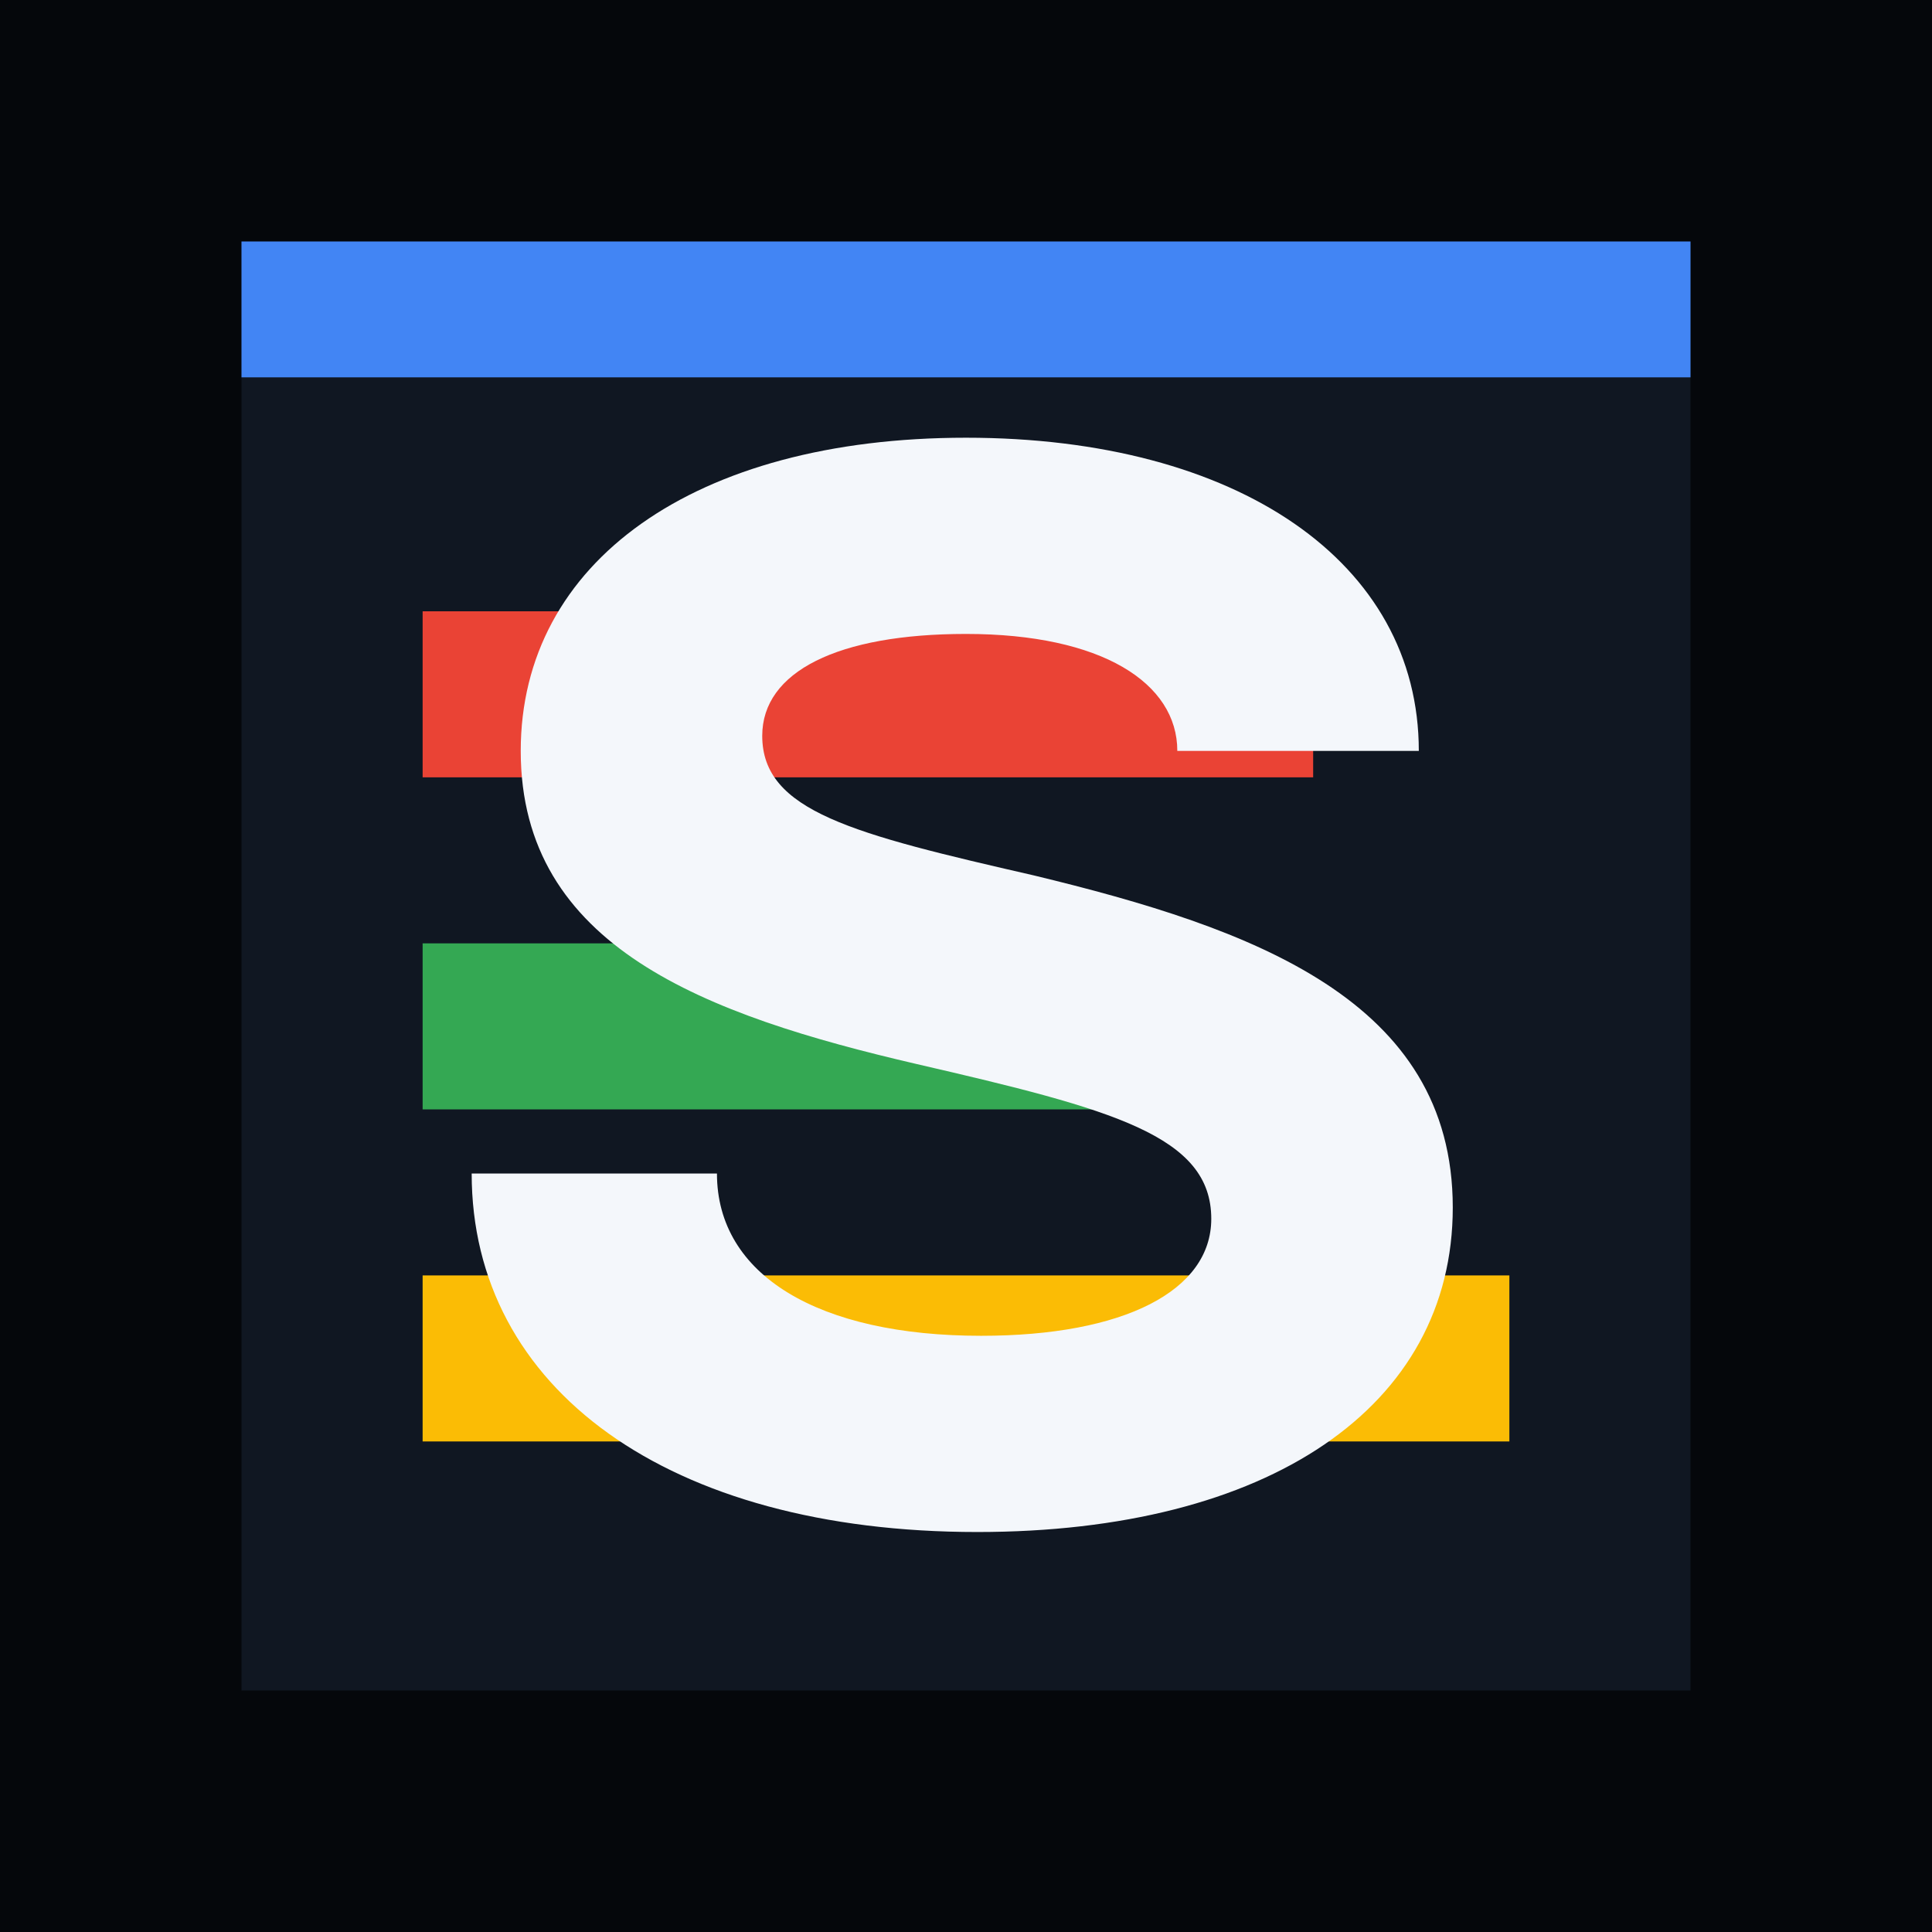
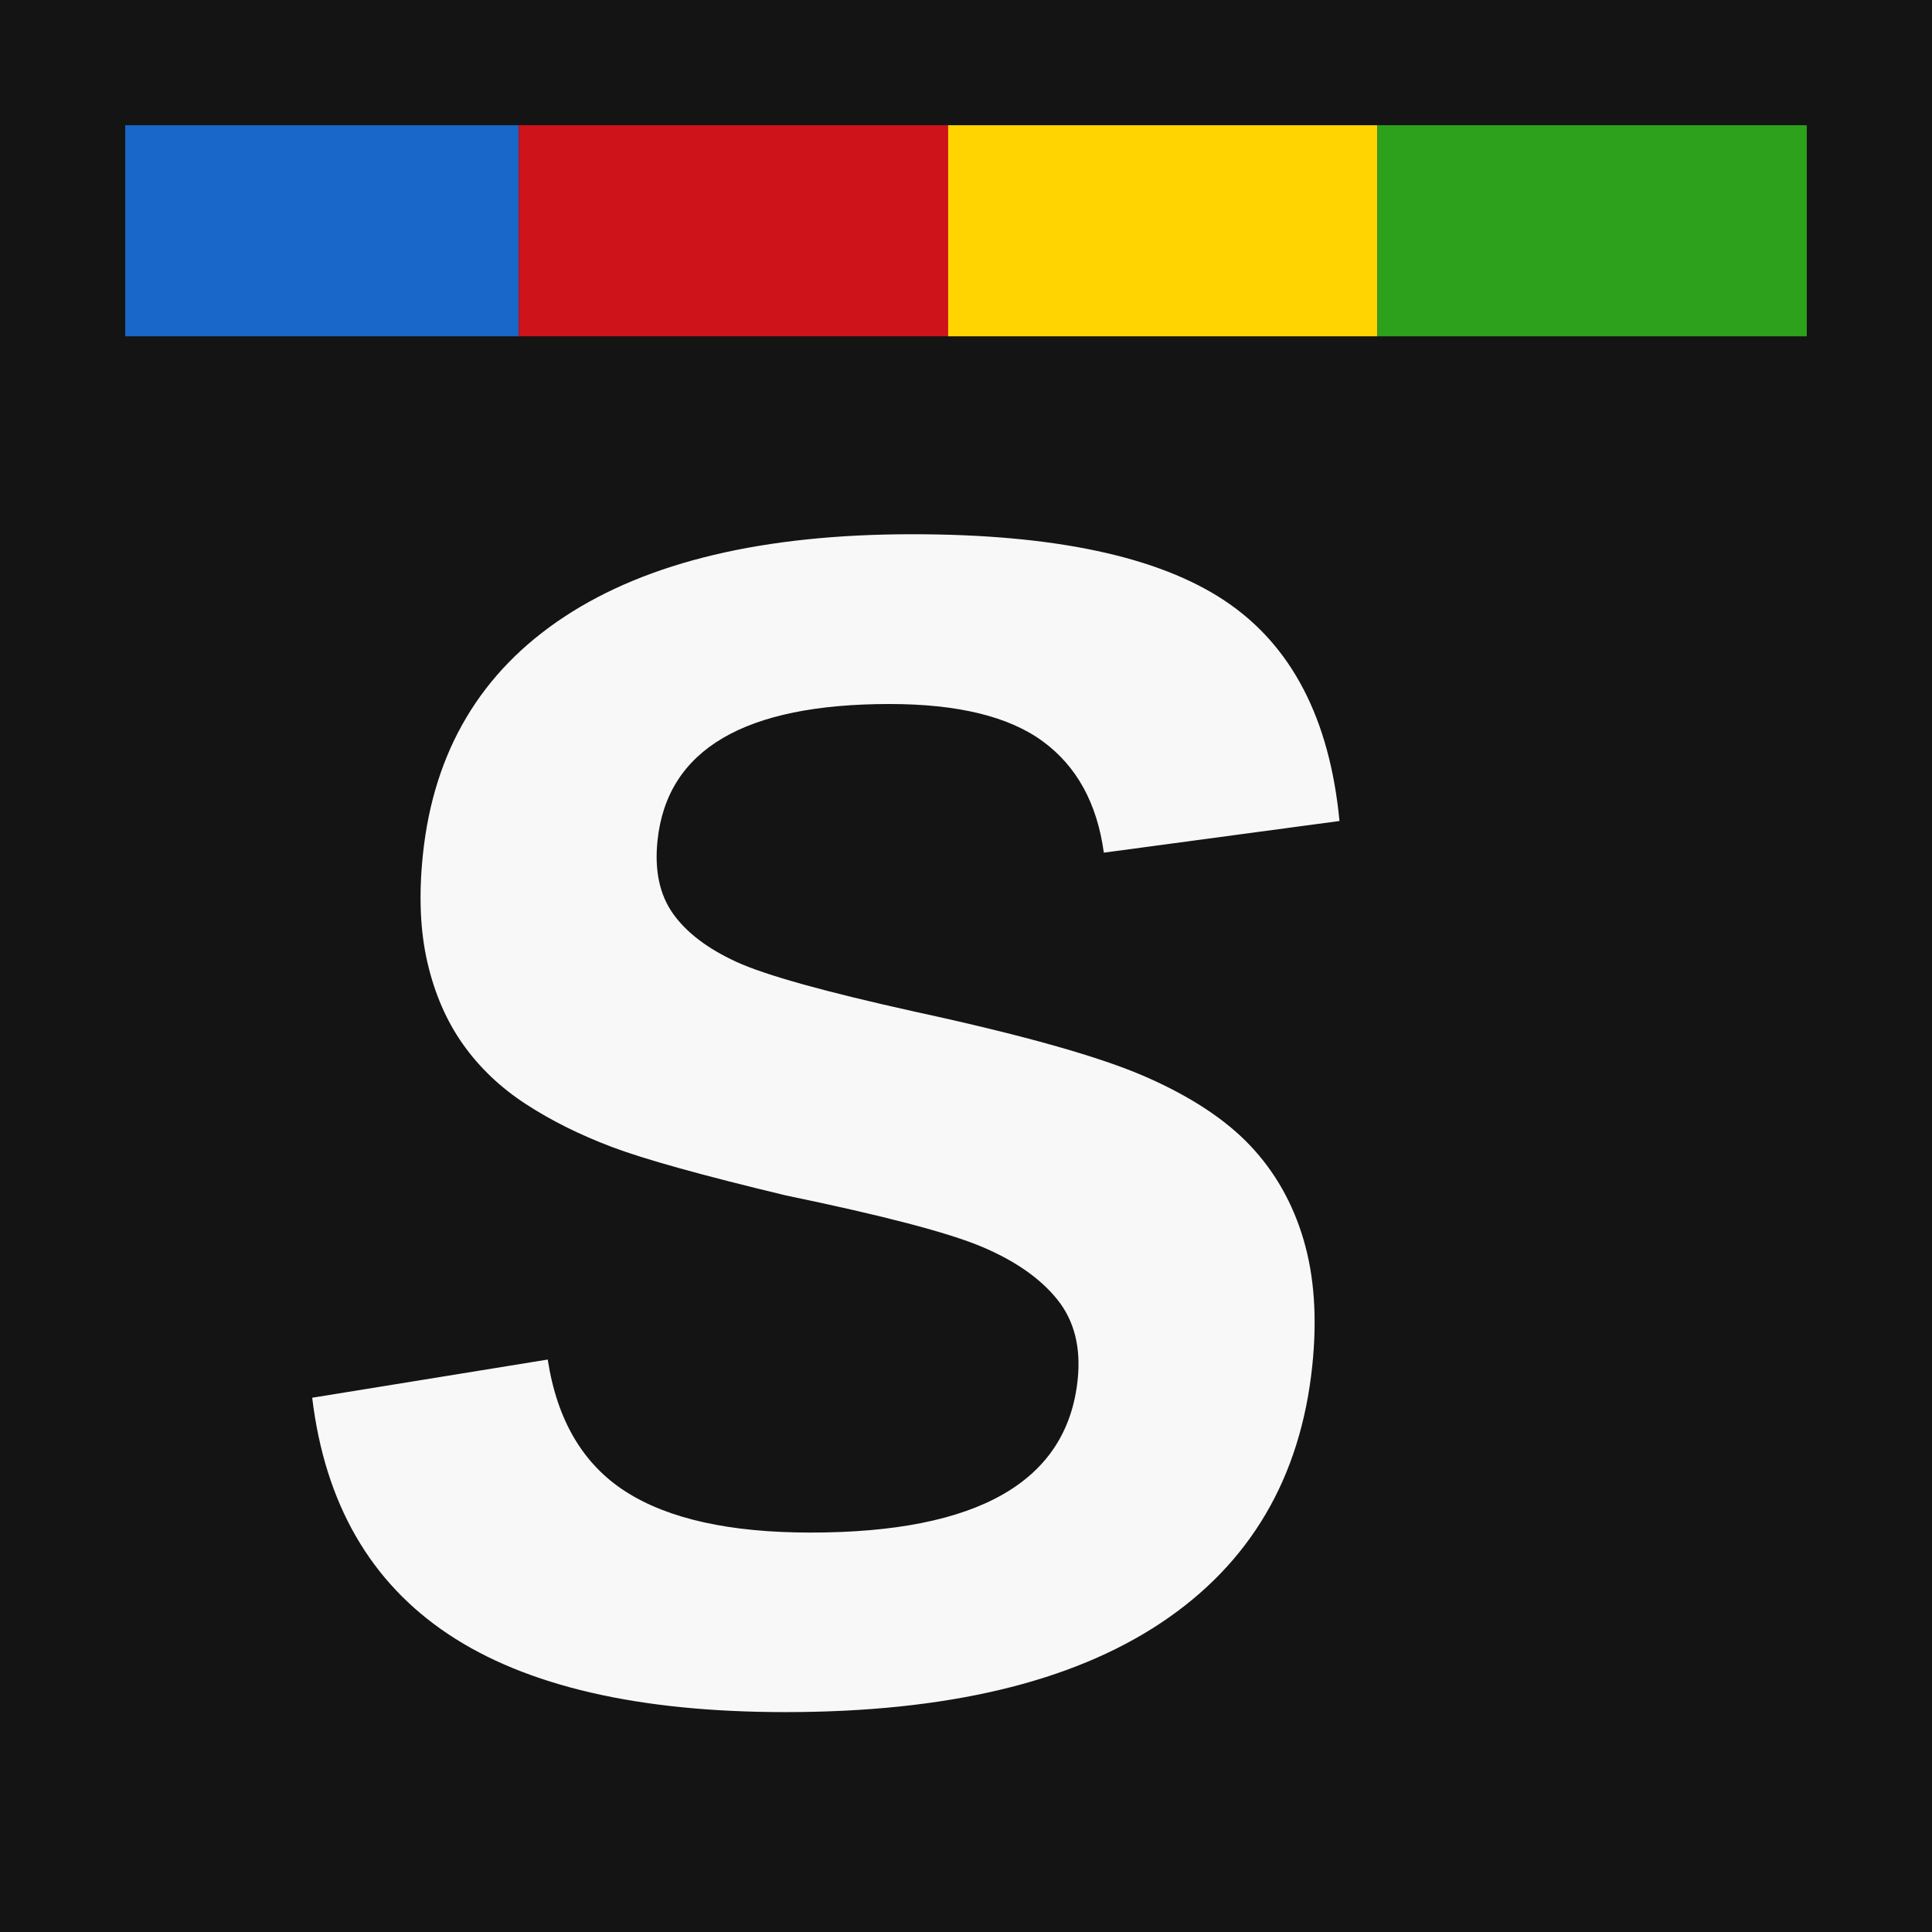
- <svg xmlns="http://www.w3.org/2000/svg" viewBox="0 0 512 512" role="img" aria-label="SpendSoul">
-   <rect width="512" height="512" fill="#05070b" />
-   <path fill="#101722" d="M64 64h384v384H64z" />
-   <path fill="#4285f4" d="M64 64h384v36H64z" />
-   <path fill="#fbbc05" d="M112 338h288v44H112z" />
-   <path fill="#34a853" d="M112 250h190v44H112z" />
-   <path fill="#ea4335" d="M112 162h236v44H112z" />
-   <path fill="#f4f7fb" d="M256 116c72 0 120 33 120 83h-64c0-18-20-31-56-31-34 0-54 10-54 27 0 20 24 26 72 37 58 14 111 33 111 88 0 53-49 86-126 86-82 0-134-38-134-95h65c0 27 27 43 70 43 38 0 61-12 61-31 0-22-26-29-78-41-56-13-105-31-105-83 0-50 46-83 118-83Z" />
+ <svg xmlns="http://www.w3.org/2000/svg" viewBox="0 0 1080 1080" role="img" aria-label="SpendSoul">
+   <rect width="1080" height="1080" fill="#141414" />
+   <rect x="70" y="70" width="220" height="118" fill="#1967c9" />
+   <rect x="290" y="70" width="240" height="118" fill="#cf131a" />
+   <rect x="530" y="70" width="240" height="118" fill="#ffd400" />
+   <rect x="770" y="70" width="240" height="118" fill="#2da11c" />
+   <text x="540" y="948" fill="#f8f8f8" font-family="Arial Black, Arial, Helvetica, sans-serif" font-size="930" font-weight="900" text-anchor="middle" letter-spacing="-42" transform="skewX(-6)">S</text>
</svg>
